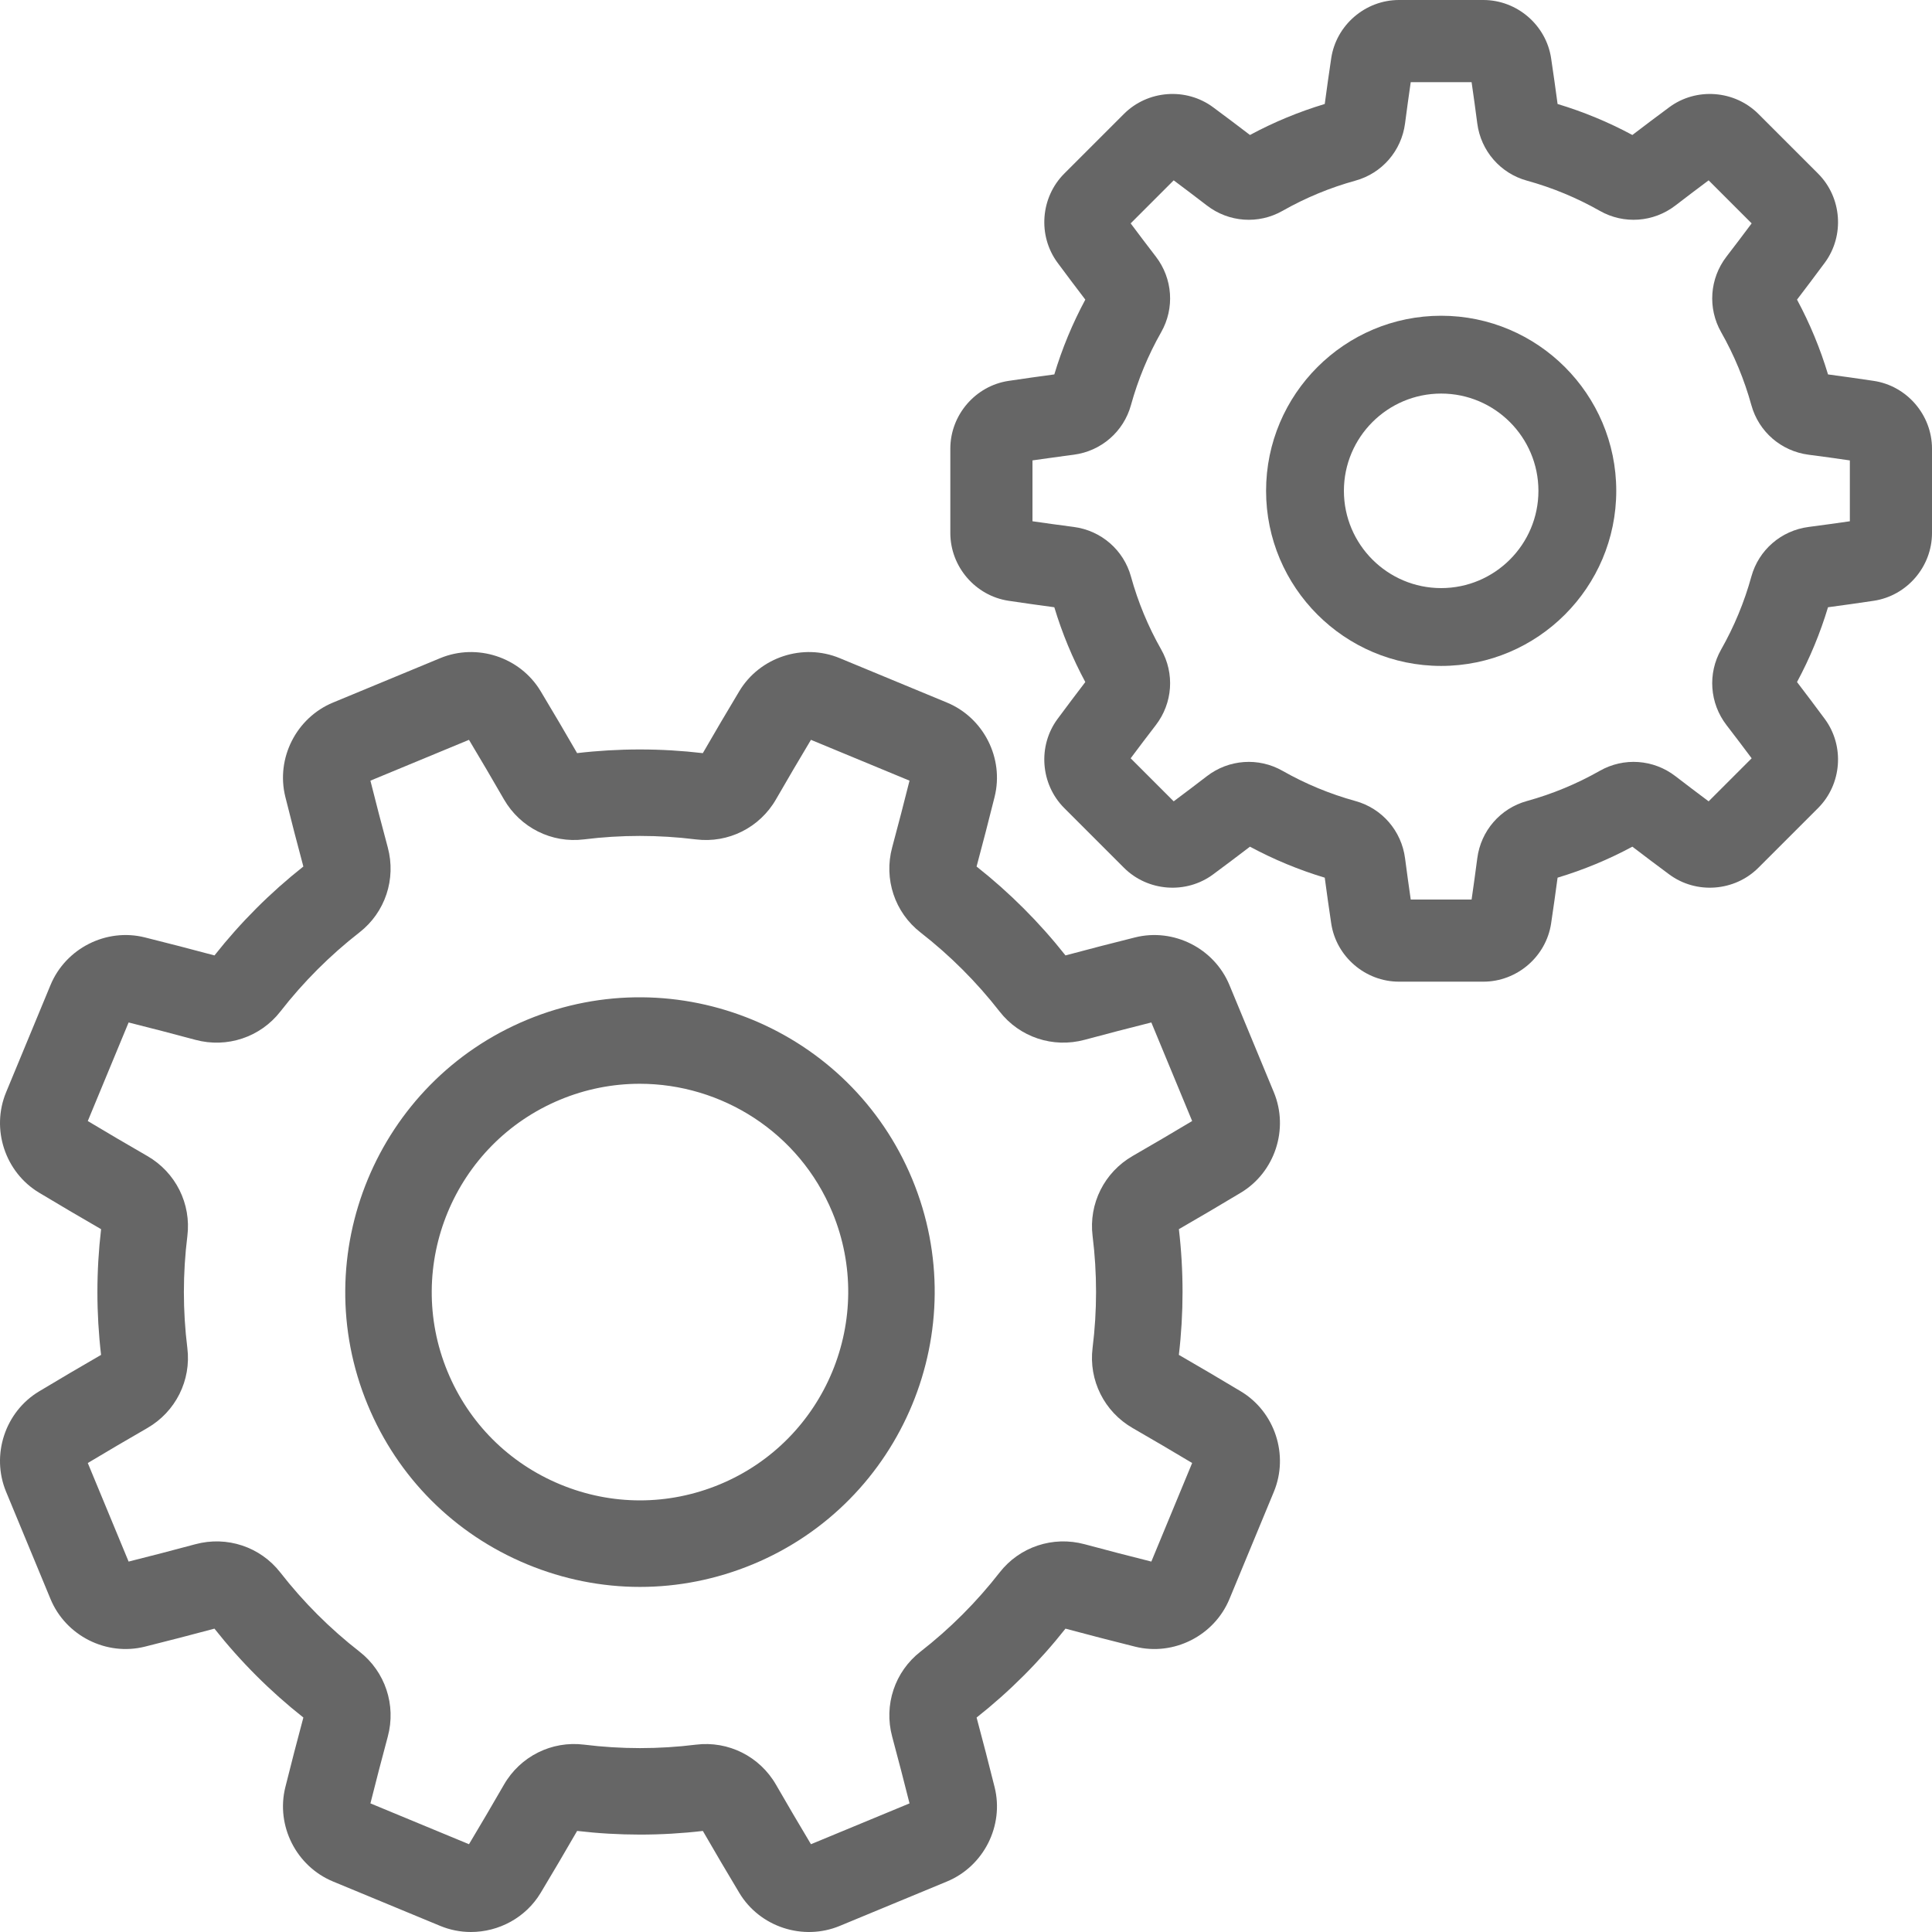
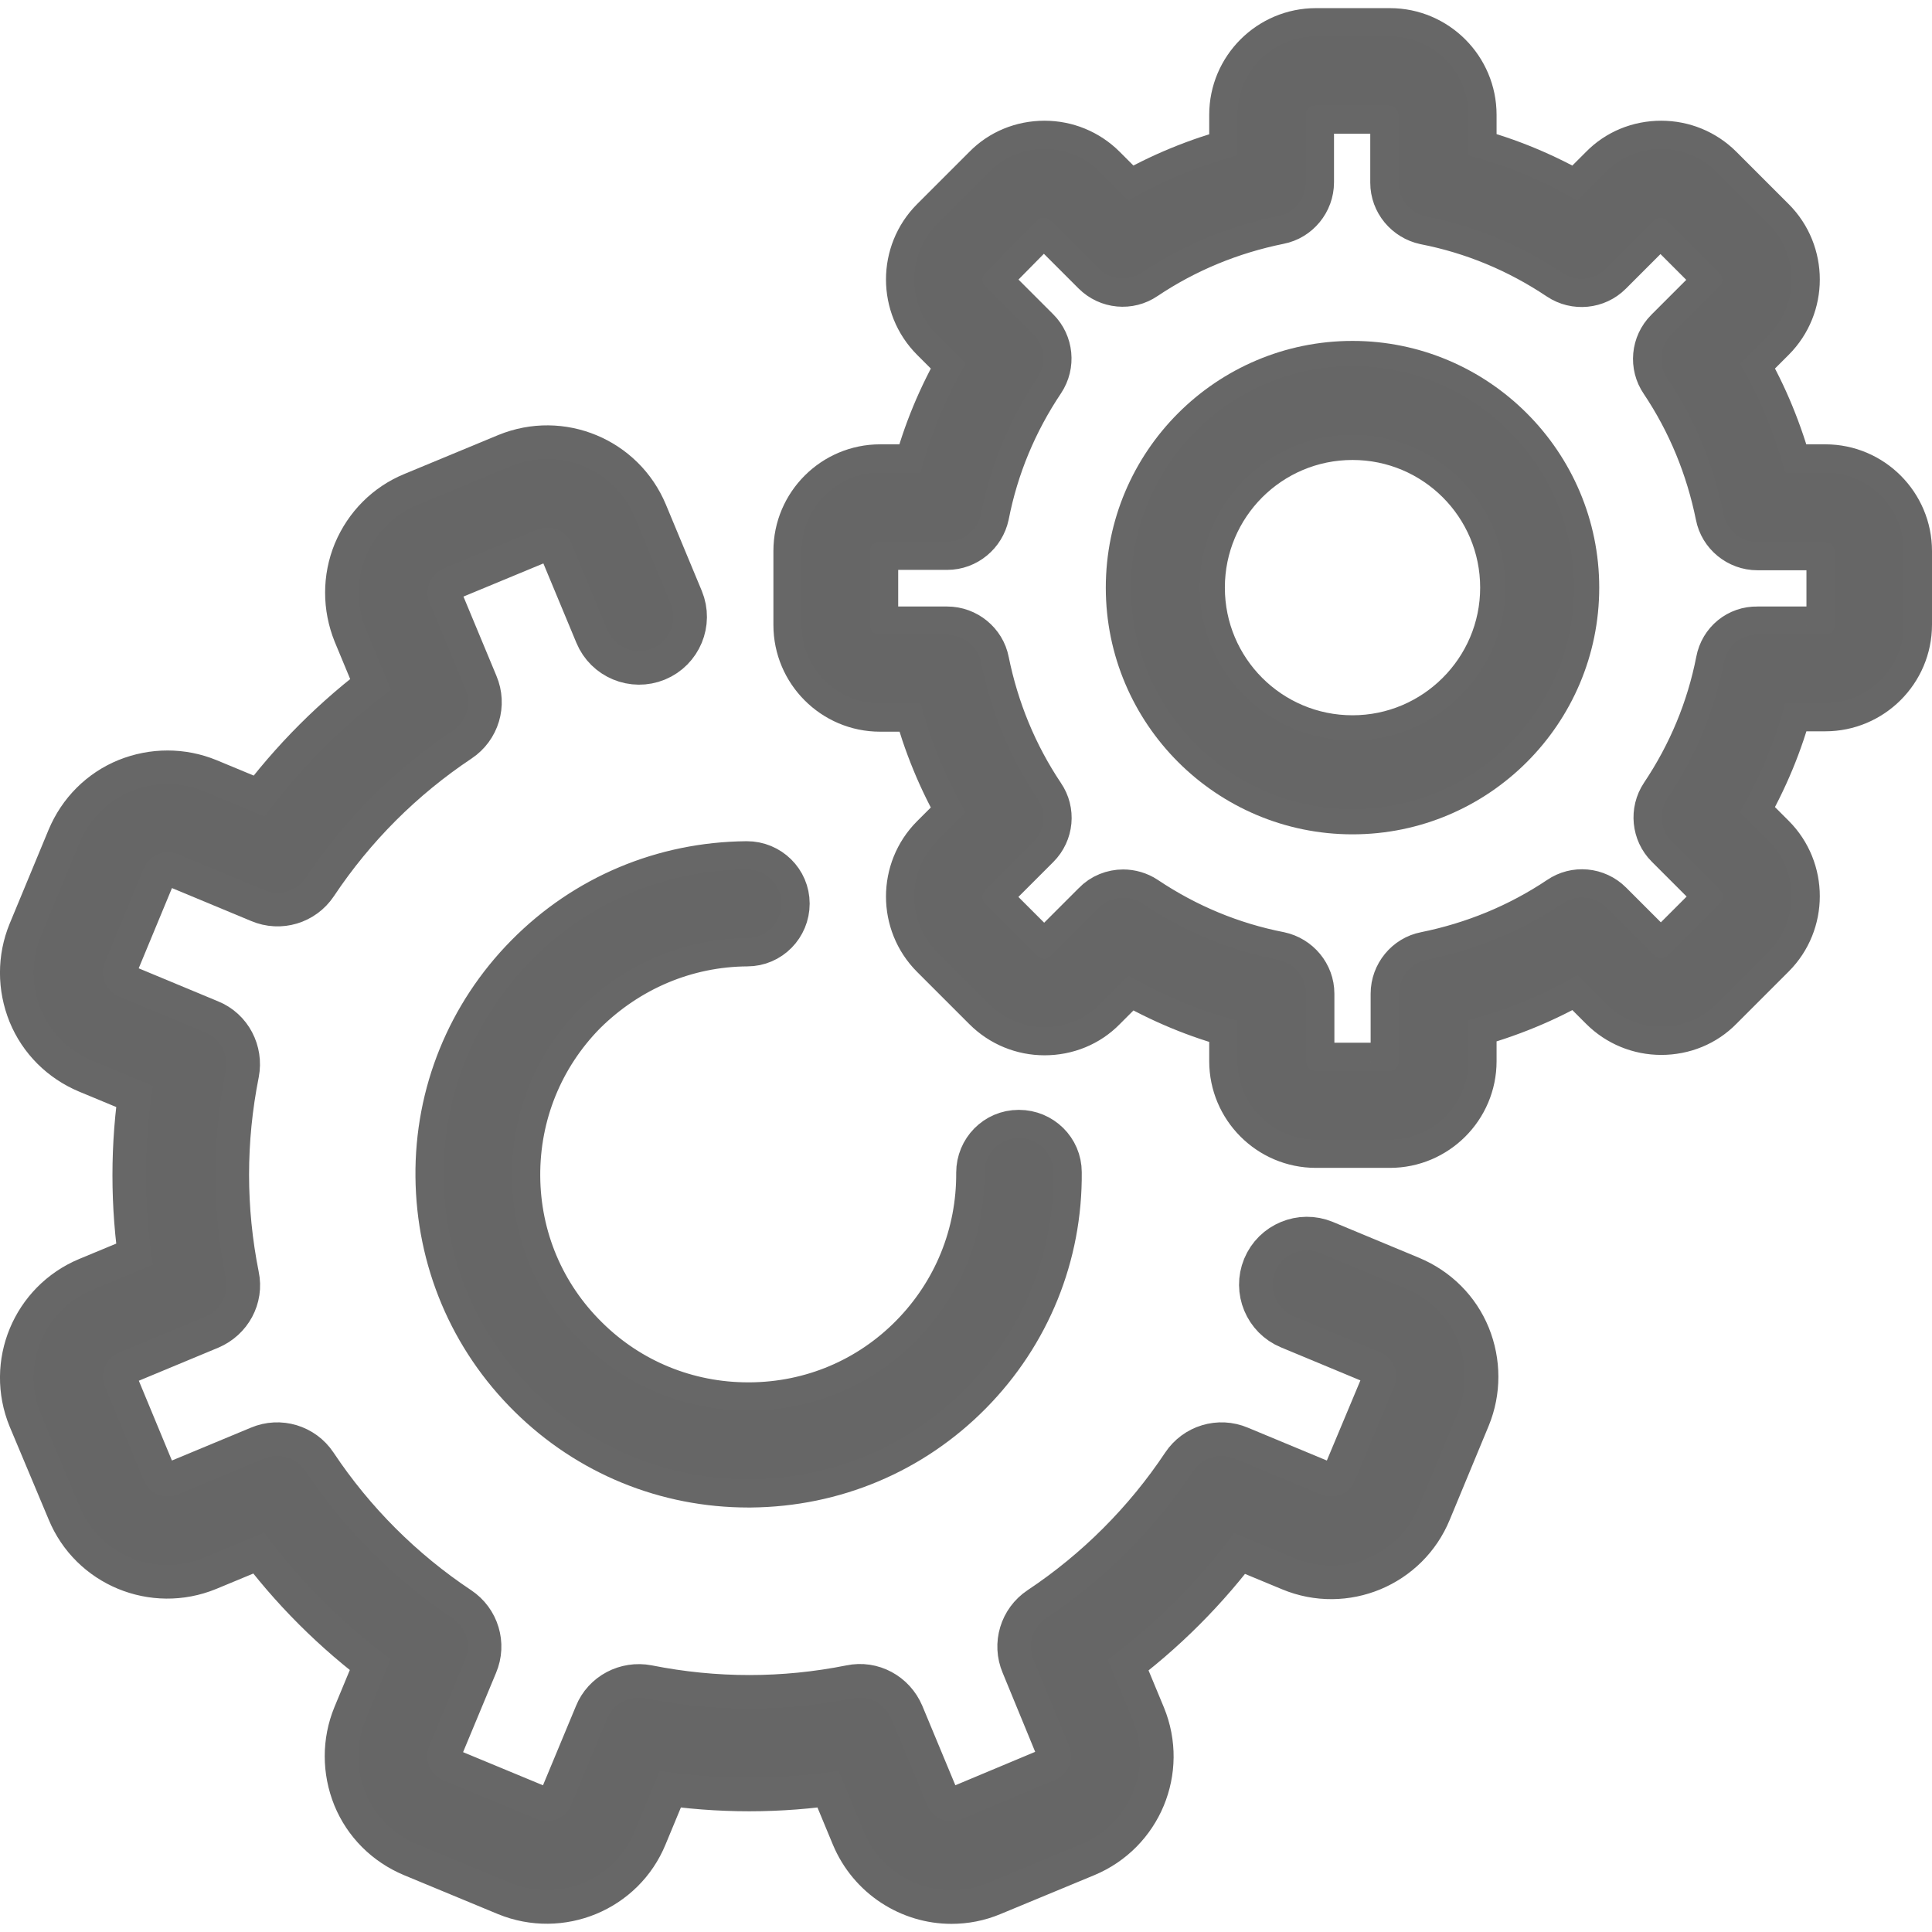
- <svg xmlns="http://www.w3.org/2000/svg" width="20" height="20" viewBox="0 0 512 512" style="enable-background:new 0 0 512 512" xml:space="preserve">
-   <path opacity="0.6" d="M328.844 368.733a1077.046 1077.046 0 0 0-16.433-9.675 143.063 143.063 0 0 0 .006-33.316c5.546-3.2 11.068-6.45 16.425-9.671 9.02-5.42 12.78-16.856 8.744-26.603l-.001-.001-11.771-28.418c-4.037-9.744-14.777-15.175-24.993-12.63a1055.585 1055.585 0 0 0-18.455 4.776 143.104 143.104 0 0 0-23.563-23.554 1062.96 1062.96 0 0 0 4.778-18.461c2.545-10.211-2.885-20.955-12.629-24.992l-28.418-11.771c-9.744-4.038-21.183-.281-26.605 8.741a1072.127 1072.127 0 0 0-9.674 16.433 143.118 143.118 0 0 0-33.316-.007 1063.418 1063.418 0 0 0-9.67-16.426c-5.424-9.02-16.86-12.778-26.605-8.741l-28.418 11.771c-9.742 4.036-15.174 14.781-12.629 24.992a1051.12 1051.12 0 0 0 4.776 18.455 143.02 143.02 0 0 0-23.553 23.563 1060.79 1060.79 0 0 0-18.463-4.779c-10.214-2.547-20.956 2.888-24.993 12.631L1.615 289.467c-4.035 9.745-.276 21.182 8.742 26.602 5.375 3.23 10.9 6.482 16.433 9.675a143.172 143.172 0 0 0-.006 33.316 1077.364 1077.364 0 0 0-16.429 9.672c-9.018 5.421-12.777 16.857-8.741 26.603l11.772 28.418c4.036 9.743 14.775 15.176 24.993 12.63a1054.04 1054.04 0 0 0 18.453-4.776 143.175 143.175 0 0 0 23.563 23.553 1068.61 1068.61 0 0 0-4.778 18.461c-2.545 10.211 2.885 20.956 12.629 24.992l28.419 11.772a21.24 21.24 0 0 0 8.137 1.615c7.362 0 14.514-3.779 18.471-10.355a1081.304 1081.304 0 0 0 9.674-16.432 143.337 143.337 0 0 0 33.316.006c3.179 5.512 6.43 11.034 9.67 16.427 5.422 9.02 16.858 12.777 26.605 8.741l28.418-11.771c9.742-4.036 15.174-14.781 12.629-24.992a1077.439 1077.439 0 0 0-4.776-18.455 143.175 143.175 0 0 0 23.554-23.562 1073.611 1073.611 0 0 0 18.46 4.777c10.211 2.547 20.956-2.884 24.993-12.63l11.771-28.419c4.034-9.745.275-21.182-8.743-26.602zm-23.728 45.101a1033.805 1033.805 0 0 1-17.703-4.602c-8.376-2.253-17.215.692-22.519 7.507a120.15 120.15 0 0 1-20.968 20.973c-6.807 5.302-9.748 14.138-7.493 22.509 1.603 5.954 3.148 11.9 4.601 17.696l-26.122 10.819a1035.978 1035.978 0 0 1-9.259-15.765c-4.327-7.514-12.655-11.678-21.216-10.618a120.295 120.295 0 0 1-29.654-.005c-8.585-1.066-16.906 3.098-21.232 10.614a1066.57 1066.57 0 0 1-9.263 15.773l-26.122-10.82a1052.009 1052.009 0 0 1 4.603-17.701c2.255-8.375-.692-17.215-7.507-22.52a120.168 120.168 0 0 1-20.973-20.965c-5.3-6.809-14.136-9.749-22.51-7.495a1051.253 1051.253 0 0 1-17.695 4.601l-10.82-26.121c5.16-3.094 10.459-6.205 15.765-9.26 7.515-4.327 11.683-12.653 10.619-21.215a120.303 120.303 0 0 1 .003-29.655c1.068-8.57-3.097-16.905-10.616-21.233a1035.725 1035.725 0 0 1-15.772-9.265l10.82-26.121c5.82 1.459 11.768 3.005 17.702 4.602 8.372 2.256 17.212-.692 22.52-7.507a120.128 120.128 0 0 1 20.965-20.972c6.808-5.301 9.749-14.138 7.494-22.512-1.59-5.904-3.136-11.85-4.601-17.694l26.122-10.819a1043.911 1043.911 0 0 1 9.259 15.765c4.328 7.515 12.663 11.689 21.216 10.618a120.076 120.076 0 0 1 29.657.005c8.575 1.068 16.905-3.102 21.231-10.617a1047.408 1047.408 0 0 1 9.262-15.771l26.122 10.819a1046.467 1046.467 0 0 1-4.603 17.703c-2.255 8.374.692 17.214 7.507 22.519a120.203 120.203 0 0 1 20.973 20.965c5.3 6.807 14.133 9.748 22.511 7.494 5.919-1.594 11.865-3.14 17.694-4.601l10.819 26.121c-5.153 3.089-10.451 6.2-15.765 9.26-7.515 4.327-11.684 12.654-10.619 21.216a120.173 120.173 0 0 1-.005 29.657c-1.066 8.571 3.101 16.904 10.617 21.231a1047.418 1047.418 0 0 1 15.772 9.263l-10.817 26.124z" />
-   <path opacity="0.6" d="m241.762 312.511-.001-.001c-16.48-39.789-62.256-58.752-102.051-42.271-39.788 16.482-58.752 62.262-42.27 102.051 7.983 19.276 22.997 34.287 42.271 42.272 9.637 3.991 19.763 5.987 29.889 5.987s20.252-1.996 29.891-5.987c39.788-16.482 58.751-62.261 42.271-102.051zm-51.042 80.877c-13.618 5.641-28.617 5.64-42.239 0-13.618-5.641-24.225-16.249-29.867-29.868-11.647-28.114 1.753-60.462 29.868-72.107a54.881 54.881 0 0 1 21.047-4.202c21.667 0 42.265 12.84 51.06 34.07 11.645 28.114-1.755 60.461-29.869 72.107zM496.553 100.936a772.031 772.031 0 0 0-12.111-1.713 106.658 106.658 0 0 0-8.214-19.819 782 782 0 0 0 7.357-9.779c5.295-7.161 4.529-17.317-1.78-23.623l-15.808-15.806c-6.309-6.31-16.465-7.075-23.624-1.778a793.655 793.655 0 0 0-9.779 7.355 106.645 106.645 0 0 0-19.819-8.215 782.292 782.292 0 0 0-1.712-12.11C409.746 6.642 402.024 0 393.102 0h-22.356c-8.922 0-16.644 6.642-17.961 15.447a789.351 789.351 0 0 0-1.712 12.11 106.617 106.617 0 0 0-19.819 8.215 757.483 757.483 0 0 0-9.778-7.355c-7.161-5.297-17.317-4.532-23.624 1.777l-15.806 15.805c-6.31 6.308-7.077 16.465-1.78 23.627a771.802 771.802 0 0 0 7.354 9.778 106.777 106.777 0 0 0-8.214 19.819 783.904 783.904 0 0 0-12.11 1.713c-8.807 1.318-15.449 9.039-15.449 17.962v22.355c0 8.922 6.64 16.644 15.447 17.962 3.956.592 8.019 1.167 12.111 1.713a106.766 106.766 0 0 0 8.214 19.819 789.254 789.254 0 0 0-7.357 9.779c-5.294 7.159-4.529 17.317 1.78 23.622l15.808 15.808c6.308 6.31 16.464 7.074 23.624 1.778a776.173 776.173 0 0 0 9.778-7.354 106.695 106.695 0 0 0 19.82 8.214c.545 4.091 1.12 8.155 1.712 12.111 1.318 8.806 9.04 15.448 17.962 15.448h22.356c8.922 0 16.644-6.64 17.961-15.449a796.562 796.562 0 0 0 1.712-12.111 106.565 106.565 0 0 0 19.819-8.215 766.926 766.926 0 0 0 9.778 7.356c7.159 5.297 17.317 4.532 23.624-1.777l15.808-15.806c6.309-6.308 7.075-16.465 1.778-23.626a764.502 764.502 0 0 0-7.354-9.777 106.749 106.749 0 0 0 8.214-19.819 783.904 783.904 0 0 0 12.11-1.713c8.807-1.318 15.449-9.039 15.449-17.962v-22.355c-.001-8.923-6.642-16.645-15.448-17.963zm-6.325 37.206a763.2 763.2 0 0 1-10.934 1.506c-7.273.949-13.227 6.111-15.165 13.149a84.755 84.755 0 0 1-8.009 19.328c-3.611 6.353-3.054 14.215 1.419 20.032a773.98 773.98 0 0 1 6.669 8.799l-11.404 11.405a769.911 769.911 0 0 1-8.802-6.669c-5.814-4.475-13.678-5.028-20.032-1.421a84.784 84.784 0 0 1-19.325 8.01c-7.042 1.94-12.204 7.894-13.15 15.165a749.397 749.397 0 0 1-1.506 10.935h-16.13a783.36 783.36 0 0 1-1.506-10.931c-.949-7.274-6.11-13.228-13.15-15.168a84.75 84.75 0 0 1-19.327-8.009c-6.354-3.61-14.218-3.055-20.031 1.419a750.088 750.088 0 0 1-8.803 6.669l-11.404-11.405a740.795 740.795 0 0 1 6.671-8.803c4.47-5.815 5.027-13.677 1.417-20.03a84.785 84.785 0 0 1-8.009-19.327c-1.939-7.04-7.892-12.201-15.165-13.15-3.677-.48-7.343-.984-10.935-1.507v-16.128a763.2 763.2 0 0 1 10.934-1.506c7.273-.949 13.227-6.111 15.165-13.149a84.747 84.747 0 0 1 8.009-19.328c3.611-6.353 3.054-14.216-1.417-20.031a757.489 757.489 0 0 1-6.67-8.8l11.404-11.405a772.453 772.453 0 0 1 8.8 6.668c5.812 4.475 13.675 5.033 20.034 1.422a84.818 84.818 0 0 1 19.325-8.01c7.042-1.94 12.204-7.894 13.15-15.165.48-3.677.986-7.342 1.507-10.934h16.13a764.79 764.79 0 0 1 1.505 10.931c.949 7.274 6.111 13.228 13.15 15.167a84.777 84.777 0 0 1 19.328 8.01c6.355 3.611 14.218 3.05 20.03-1.42a761.284 761.284 0 0 1 8.803-6.669l11.404 11.405a757.659 757.659 0 0 1-6.67 8.803c-4.471 5.814-5.027 13.676-1.419 20.029a84.848 84.848 0 0 1 8.009 19.328c1.939 7.04 7.892 12.201 15.165 13.15 3.677.48 7.343.985 10.935 1.507v16.128z" />
-   <path opacity="0.6" d="M381.924 83.675c-25.585 0-46.401 20.815-46.401 46.401 0 25.587 20.815 46.402 46.401 46.402s46.401-20.815 46.401-46.402c0-25.586-20.815-46.401-46.401-46.401zm0 72.176c-14.211 0-25.775-11.563-25.775-25.776s11.563-25.775 25.775-25.775c14.212 0 25.774 11.563 25.775 25.775 0 14.213-11.563 25.776-25.775 25.776z" />
+ <svg xmlns="http://www.w3.org/2000/svg" xml:space="preserve" width="20 " height="20" viewBox="0 0 506.266 502">
+   <path opacity="0.6" style="fill:#000;stroke:#000;stroke-width:17.5;stroke-linejoin:round;stroke-miterlimit:4;stroke-dasharray:none;stroke-opacity:.992" d="M355.016 385.75c-1.4 3.5-5.4 5.1-8.8 3.7l-22.6-9.4c-4-1.7-8.6-.3-11 3.3a138.36 138.36 0 0 1-38.5 38.5c-3.6 2.4-5 7-3.3 11l9.3 22.6c1.4 3.4-.2 7.4-3.7 8.8l-24.6 10.3c-3.4 1.4-7.4-.2-8.8-3.7l-9.4-22.6c-1.7-4-5.9-6.3-10.1-5.4-18 3.6-36.3 3.6-54.4 0-4.2-.8-8.5 1.4-10.1 5.4l-9.4 22.6c-1.4 3.4-5.4 5.1-8.8 3.7l-24.6-10.2c-1.7-.7-3-2-3.7-3.7a6.7 6.7 0 0 1 0-5.2l9.4-22.6c1.7-4 .3-8.6-3.3-11a138.36 138.36 0 0 1-38.5-38.5c-2.4-3.6-7-5-11-3.3l-22.6 9.4c-3.5 1.4-7.4-.2-8.8-3.7l-10.2-24.6c-1.4-3.4.2-7.4 3.7-8.8l22.6-9.4c4-1.7 6.3-5.9 5.4-10.1-3.6-18-3.6-36.3 0-54.4.8-4.2-1.4-8.5-5.4-10.1l-22.6-9.4c-1.7-.7-3-2-3.7-3.7a6.7 6.7 0 0 1 0-5.2l10.2-24.6c.7-1.7 2-3 3.7-3.7 1.7-.7 3.5-.7 5.2 0l22.6 9.4c4 1.7 8.6.3 11-3.3 10.2-15.3 23.2-28.3 38.5-38.5 3.6-2.4 5-7 3.3-11l-9.4-22.6a6.7 6.7 0 0 1 0-5.2c.7-1.7 2-3 3.7-3.7l24.6-10.2c3.4-1.4 7.4.2 8.8 3.7l9.4 22.6c1.9 4.6 7.2 6.8 11.8 4.9 4.6-1.9 6.8-7.2 4.9-11.8l-9.4-22.6c-5.3-12.7-19.8-18.7-32.5-13.5l-24.6 10.2c-6.1 2.5-10.9 7.3-13.5 13.5-2.5 6.1-2.5 12.9 0 19.1l6.6 15.9c-12.6 9.3-23.7 20.4-33.1 33.1l-15.9-6.6c-6.1-2.5-12.9-2.5-19.1 0-6.1 2.5-10.9 7.3-13.5 13.5l-10.2 24.6c-2.5 6.1-2.5 12.9 0 19.1 2.5 6.1 7.3 10.9 13.5 13.5l15.9 6.6a153 153 0 0 0 0 46.8l-15.9 6.6c-12.7 5.3-18.7 19.8-13.5 32.5l10.2 24.3c5.2 12.7 19.8 18.7 32.5 13.5l15.9-6.6c9.3 12.6 20.4 23.7 33.1 33.1l-6.6 15.9c-2.5 6.1-2.5 12.9 0 19.1 2.5 6.1 7.3 10.9 13.5 13.5l24.6 10.2c12.7 5.2 27.3-.8 32.5-13.5l6.6-15.9a153 153 0 0 0 46.8 0l6.6 15.9c4 9.6 13.3 15.4 23 15.4 3.2 0 6.4-.6 9.5-1.9l24.6-10.2c12.7-5.3 18.7-19.8 13.5-32.5l-6.6-15.9c12.6-9.3 23.7-20.4 33.1-33.1l15.9 6.6c12.7 5.3 27.3-.8 32.5-13.5l10.2-24.6c2.5-6.1 2.5-12.9 0-19.1-2.5-6.1-7.3-10.9-13.5-13.5l-22.6-9.4c-4.6-1.9-9.9.3-11.8 4.9-1.9 4.6.3 9.9 4.9 11.8l22.6 9.4c1.7.7 3 2 3.7 3.7.7 1.7.7 3.5 0 5.2z" />
+   <path opacity="0.6" style="fill:#000;stroke:#000;stroke-width:14.7;stroke-linejoin:round;stroke-miterlimit:4;stroke-dasharray:none;stroke-opacity:.992" d="M195.816 243.75c5 0 9-4.1 9-9.1s-4.1-9-9.1-9h-.1c-21.4.2-41.4 8.6-56.4 23.8-15 15.2-23.2 35.4-23 56.7.2 21.4 8.6 41.4 23.8 56.4 15.1 14.9 35 23 56.1 23h.6c21.4-.2 41.4-8.6 56.4-23.8 15-15.2 23.2-35.4 23-56.7 0-5-4.1-9-9.1-9h-.1c-5 0-9 4.1-9 9.1.1 16.5-6.2 32.1-17.8 43.9-11.6 11.8-27.1 18.3-43.6 18.4h-.5c-16.3 0-31.8-6.3-43.4-17.8-11.8-11.6-18.3-27.1-18.4-43.6-.1-16.5 6.2-32.1 17.8-43.9 11.8-11.7 27.3-18.3 43.8-18.4zm282.5-61.6c11.3 0 20.6-9.2 20.6-20.6v-19.3c0-11.3-9.2-20.6-20.6-20.6h-10.5c-2.7-10-6.6-19.6-11.8-28.5l7.5-7.5c8-8 8-21.1 0-29.1l-13.7-13.7c-3.9-3.9-9.1-6-14.5-6-5.5 0-10.7 2.1-14.5 6l-7.5 7.5c-9-5.2-18.5-9.2-28.5-11.8v-10.6c0-11.3-9.2-20.6-20.6-20.6h-19.4c-11.3 0-20.6 9.2-20.6 20.6v10.6c-10 2.7-19.6 6.6-28.5 11.8l-7.5-7.5c-3.9-3.9-9.1-6-14.5-6-5.5 0-10.7 2.1-14.5 6l-13.7 13.7c-8 8-8 21.1 0 29.1l7.5 7.5c-5.2 9-9.2 18.5-11.8 28.5h-10.6c-11.3 0-20.6 9.2-20.6 20.6v19.4c0 11.3 9.2 20.6 20.6 20.6h10.6c2.7 10 6.6 19.6 11.8 28.5l-7.5 7.5c-8 8-8 21.1 0 29.1l13.7 13.7c3.9 3.9 9.1 6 14.5 6 5.5 0 10.7-2.1 14.5-6l7.5-7.5c9 5.2 18.5 9.2 28.5 11.8v10.6c0 11.3 9.2 20.6 20.6 20.6h19.4c11.3 0 20.6-9.2 20.6-20.6v-10.7c10-2.7 19.6-6.6 28.5-11.8l7.5 7.5c3.9 3.9 9.1 6 14.5 6 5.5 0 10.7-2.1 14.5-6l13.7-13.7c8-8 8-21.1 0-29.1l-7.5-7.5c5.2-9 9.2-18.5 11.8-28.5zm-26.6-10.8c-2.5 12.8-7.5 24.8-14.8 35.7-2.4 3.6-1.9 8.4 1.1 11.4l12.6 12.6c1 1 1 2.5 0 3.5l-13.7 13.7c-.6.6-1.3.7-1.7.7-.5 0-1.1-.1-1.7-.7l-12.6-12.6c-3.1-3.1-7.9-3.5-11.4-1.1-10.9 7.3-22.9 12.2-35.7 14.8-4.2.8-7.3 4.6-7.3 8.9v17.8c0 1.3-1.1 2.4-2.4 2.4h-19.4c-1.3 0-2.4-1.1-2.4-2.4v-17.8c0-4.3-3.1-8-7.3-8.9-12.8-2.5-24.8-7.5-35.7-14.8-1.5-1-3.3-1.5-5-1.5-2.3 0-4.7.9-6.4 2.7l-12.6 12.6c-.6.6-1.3.7-1.7.7-.5 0-1.1-.1-1.7-.7l-13.7-13.7c-1-1-1-2.5 0-3.5l12.6-12.6c3.1-3.1 3.5-7.9 1.1-11.4-7.3-10.9-12.2-22.9-14.8-35.7-.8-4.2-4.6-7.3-8.9-7.3h-17.8c-1.3 0-2.4-1.1-2.4-2.4v-19.5c0-1.3 1.1-2.4 2.4-2.4h17.8c4.3 0 8-3.1 8.9-7.3 2.5-12.8 7.5-24.8 14.8-35.7 2.4-3.6 1.9-8.4-1.1-11.4l-12.6-12.6c-.6-.6-.7-1.3-.7-1.7 0-.5.1-1.1.7-1.7l13.6-13.8c.6-.6 1.3-.7 1.7-.7.5 0 1.1.1 1.7.7l12.6 12.6c3.1 3.1 7.9 3.5 11.4 1.1 10.9-7.3 22.9-12.2 35.7-14.8 4.2-.8 7.3-4.6 7.3-8.9v-17.7c0-1.3 1.1-2.4 2.4-2.4h19.4c1.3 0 2.4 1.1 2.4 2.4v17.8c0 4.3 3.1 8 7.3 8.9 12.8 2.5 24.8 7.5 35.7 14.8 3.6 2.4 8.4 1.9 11.4-1.1l12.6-12.6c.6-.6 1.3-.7 1.7-.7.5 0 1.1.1 1.7.7l13.7 13.7c1 1 1 2.5 0 3.5l-12.6 12.6c-3.1 3.1-3.5 7.9-1.1 11.4 7.3 10.9 12.2 22.9 14.8 35.7.8 4.2 4.6 7.3 8.9 7.3h17.8c1.3 0 2.4 1.1 2.4 2.4v19.4c0 1.3-1.1 2.4-2.4 2.4h-17.8c-4.3-.1-8 2.9-8.8 7.2z" />
+   <path opacity="0.6" style="fill:#000;stroke:#000;stroke-width:13.1;stroke-linejoin:round;stroke-miterlimit:4;stroke-dasharray:none;stroke-opacity:.992" d="M354.416 93.75c-32.1 0-58.1 26.1-58.1 58.1 0 32.1 26.1 58.1 58.1 58.1 32.1 0 58.1-26.1 58.1-58.1s-26.1-58.1-58.1-58.1zm0 98.1c-22.1 0-40-17.9-40-40s17.9-40 40-40 40 17.9 40 40-18 40-40 40z" />
</svg>
